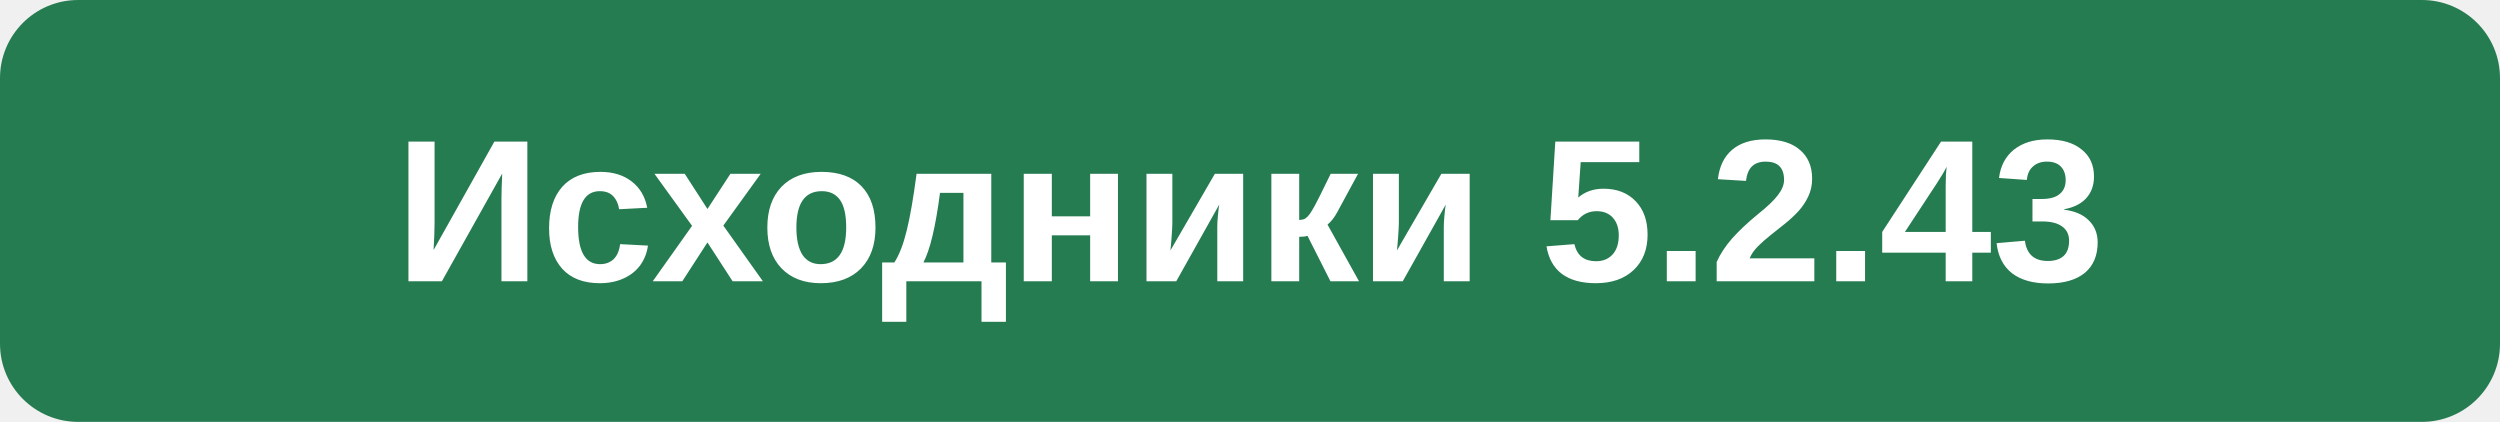
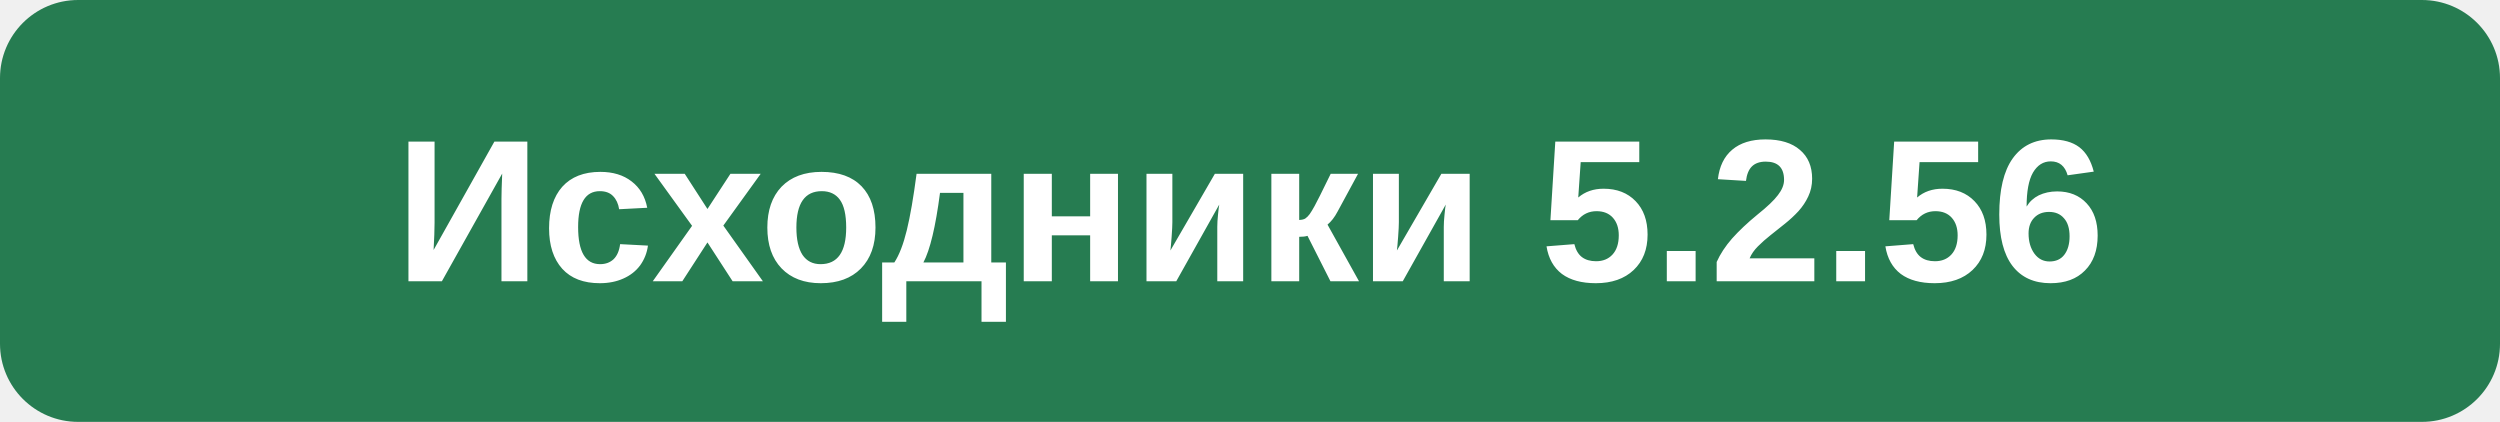
- <svg xmlns="http://www.w3.org/2000/svg" width="160" height="27" role="img" aria-label="Исходники 5.2.43">
+ <svg xmlns="http://www.w3.org/2000/svg" width="160" height="27" role="img" aria-label="Исходники 5.2.56">
  <rect width="160" height="27" rx="5" fill="#267c51" />
-   <text x="80.0" y="18" text-anchor="middle" font-family="Segoe UI,Arial,sans-serif" font-size="13" font-weight="600" fill="white">Исходники 5.2.43</text>
+   <text x="80.0" y="18" text-anchor="middle" font-family="Segoe UI,Arial,sans-serif" font-size="13" font-weight="600" fill="white">Исходники 5.2.56</text>
</svg>
